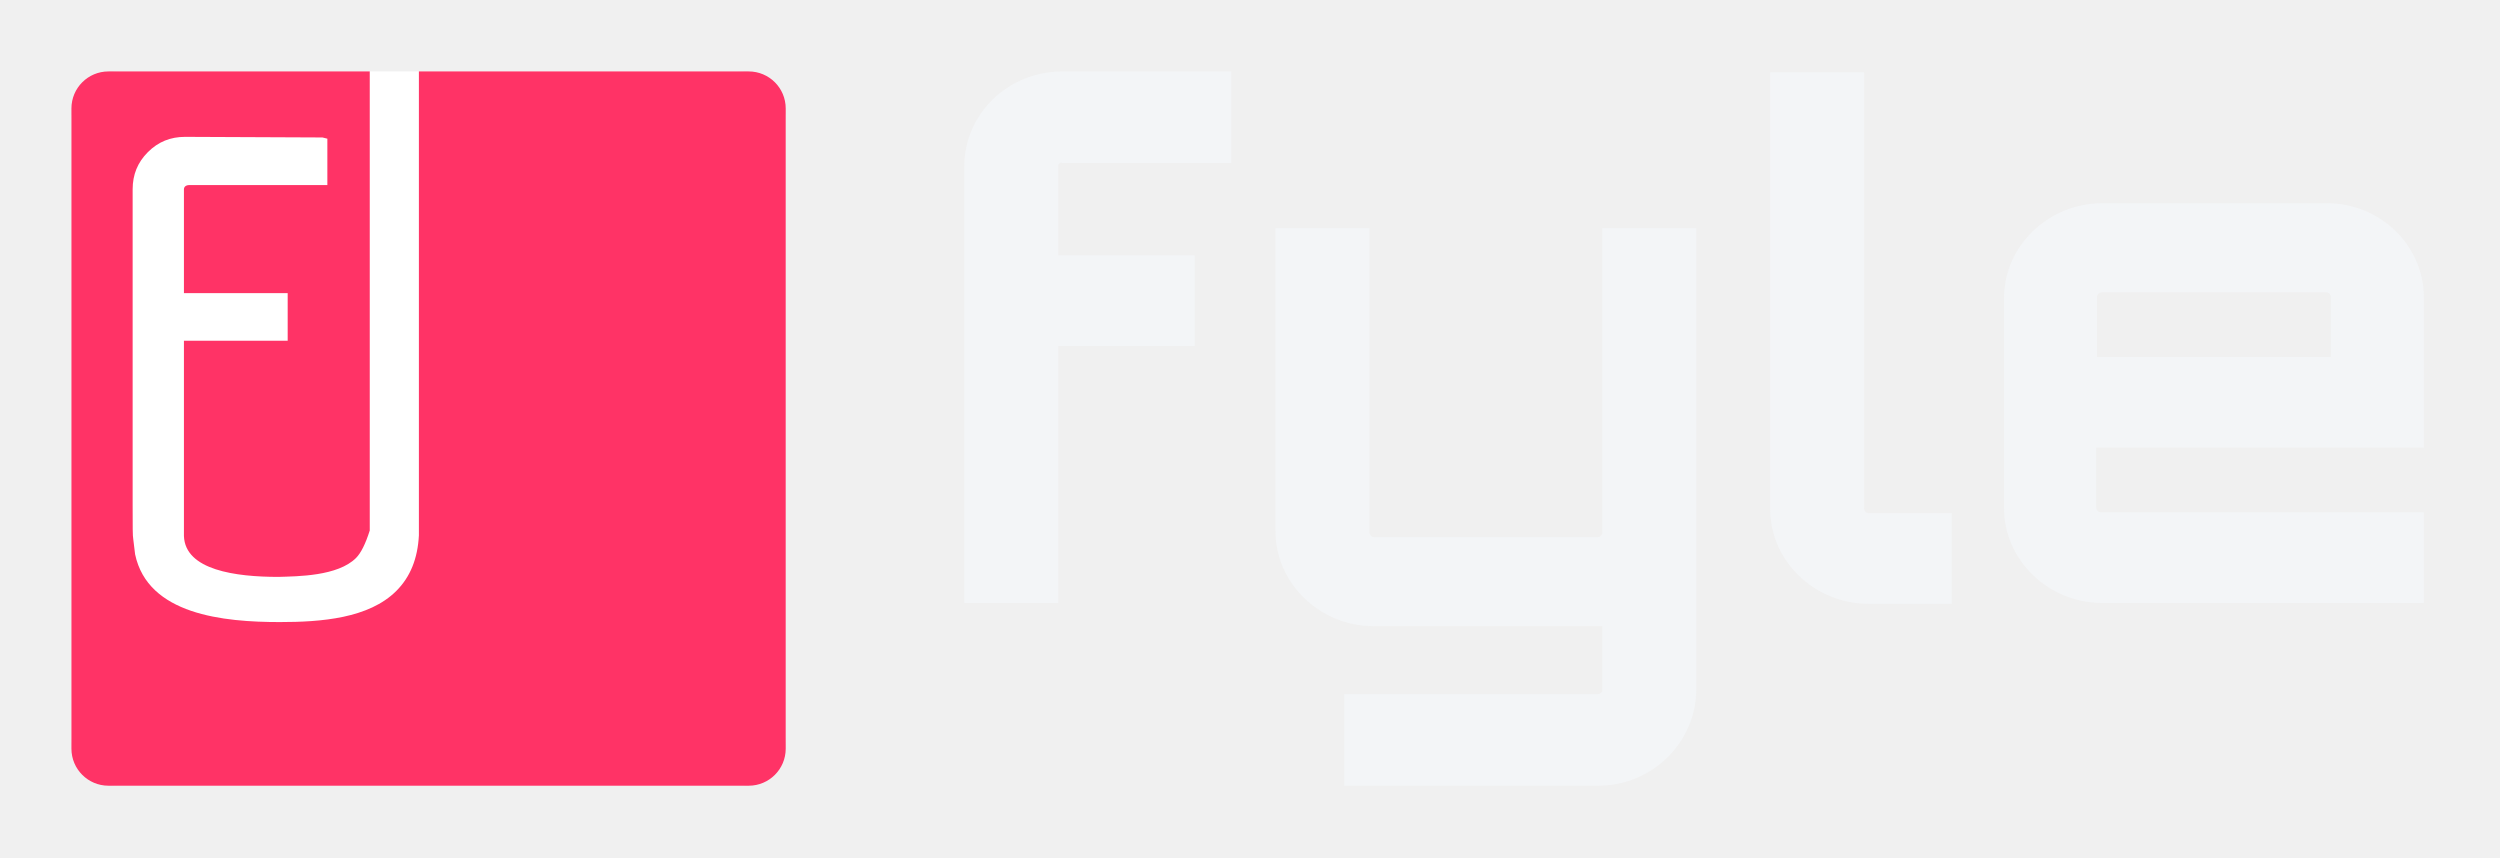
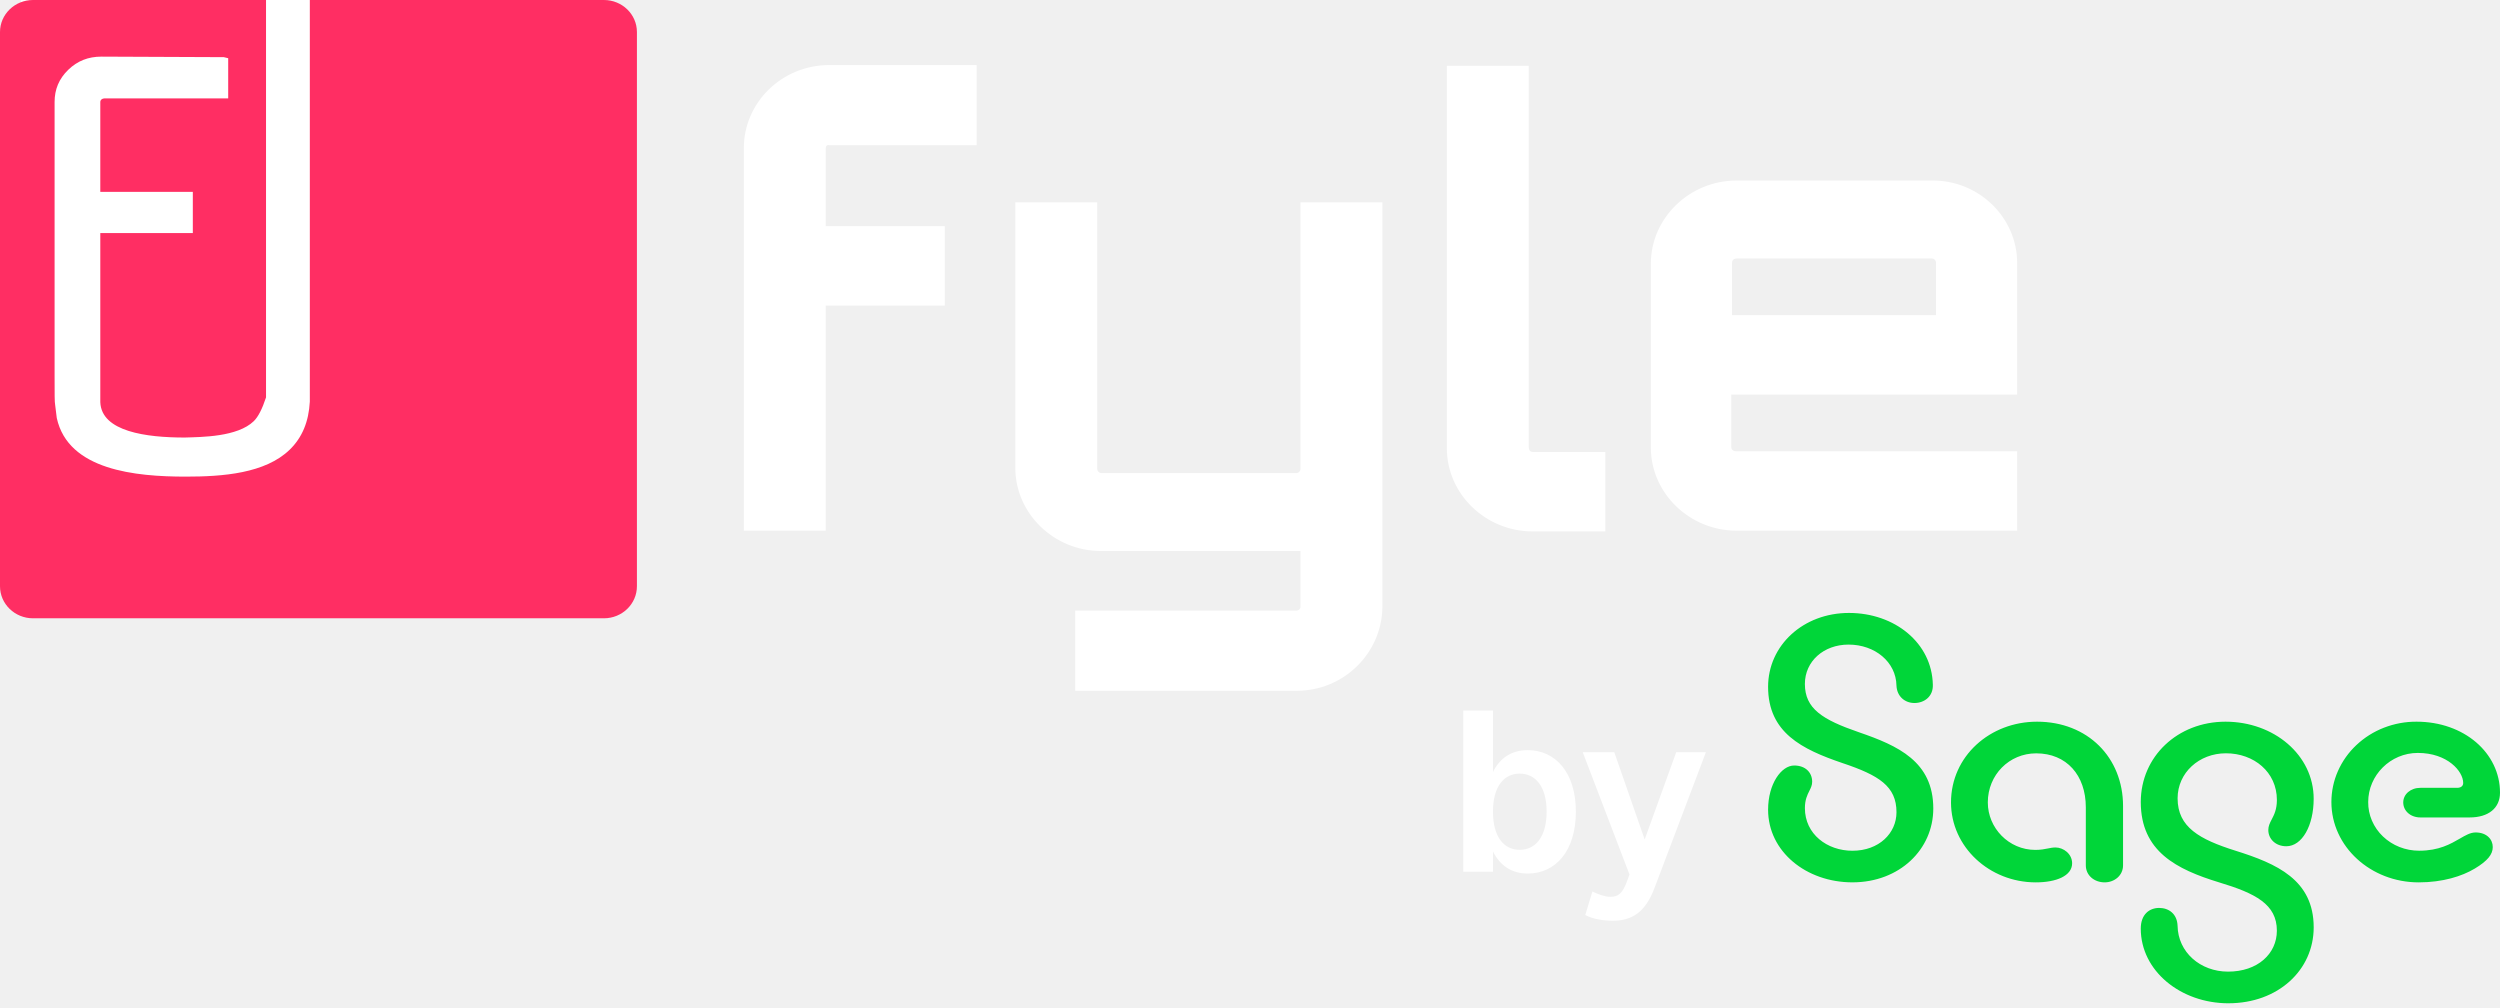
- <svg xmlns="http://www.w3.org/2000/svg" viewBox="0 0 70 24" fill="none">
-   <path d="M2 3.379C2 2.618 2.597 2 3.333 2H20.667C21.403 2 22 2.618 22 3.379V20.621C22 21.383 21.403 22 20.667 22H3.333C2.597 22 2 21.383 2 20.621V3.379Z" fill="white" />
-   <path fill-rule="evenodd" clip-rule="evenodd" d="M10.353 2H3.037C2.464 2 2 2.464 2 3.037V20.963C2 21.536 2.464 22 3.037 22H20.963C21.536 22 22 21.536 22 20.963V3.037C22 2.464 21.536 2 20.963 2H11.729V2.419C11.729 2.521 11.729 14.718 11.729 14.854V14.991C11.695 15.64 11.49 16.153 11.097 16.546C10.328 17.315 8.995 17.418 7.833 17.418C6.26 17.418 4.141 17.213 3.783 15.521L3.731 15.094C3.714 15.008 3.714 14.769 3.714 14.154C3.714 13.573 3.714 12.752 3.714 11.898V5.302C3.714 4.891 3.851 4.55 4.141 4.259C4.432 3.969 4.774 3.832 5.184 3.832L9.029 3.849L9.166 3.883V5.182H5.303C5.201 5.182 5.15 5.233 5.15 5.302C5.15 5.507 5.15 5.609 5.15 5.609V8.207H8.055V9.54H5.15V15.008C5.184 15.965 6.602 16.153 7.798 16.153C8.328 16.136 9.456 16.136 9.969 15.623C10.105 15.487 10.234 15.23 10.353 14.854V2Z" fill="#FF3366" />
-   <path fill-rule="evenodd" clip-rule="evenodd" d="M29.629 4.657V7.149H33.45V9.688H29.629V16.883H27V4.657C27 3.199 28.217 2 29.75 2H34.473V4.563H29.75C29.677 4.539 29.629 4.586 29.629 4.657Z" fill="#F3F5F7" />
-   <path fill-rule="evenodd" clip-rule="evenodd" d="M44.745 22H37.637V19.437H44.745C44.793 19.437 44.866 19.39 44.866 19.32V17.533H38.465C36.955 17.533 35.714 16.334 35.714 14.876V6.389H38.343V14.9C38.343 14.97 38.392 15.041 38.489 15.041H44.745C44.793 15.041 44.866 14.994 44.866 14.9V6.389H47.495V19.343C47.471 20.801 46.254 22 44.745 22Z" fill="#F3F5F7" />
-   <path fill-rule="evenodd" clip-rule="evenodd" d="M52.193 2V14.226C52.193 14.296 52.242 14.367 52.315 14.367H54.651V16.906H52.315C50.805 16.906 49.564 15.707 49.564 14.249V2.024H52.193V2Z" fill="#F3F5F7" />
-   <path fill-rule="evenodd" clip-rule="evenodd" d="M67.868 12.533V8.325C67.868 6.867 66.627 5.668 65.118 5.691H58.862C57.353 5.691 56.112 6.89 56.112 8.348V14.226C56.112 15.684 57.353 16.883 58.862 16.883H67.868V14.343H58.838C58.74 14.343 58.692 14.273 58.692 14.202V12.533H67.868ZM65.264 8.325V9.994H58.716V8.325C58.716 8.23 58.789 8.183 58.862 8.183H65.118C65.215 8.183 65.264 8.254 65.264 8.325Z" fill="#F3F5F7" />
+ <svg xmlns="http://www.w3.org/2000/svg" viewBox="0 0 273 110" fill="none">
+   <path fill-rule="evenodd" clip-rule="evenodd" d="M211.066 74.775c-.091-4.564-4.162-7.842-9.158-7.842-5 0-8.832 3.545-8.832 8.064 0 5.007 3.692 6.824 8.132 8.334 3.972 1.33 5.888 2.526 5.888 5.362 0 2.304-1.916 4.209-4.813 4.209-2.758 0-5.188-1.817-5.188-4.652 0-.915.261-1.436.483-1.88.166-.332.311-.621.311-1 0-1.024-.747-1.777-1.962-1.777-1.402 0-2.851 1.995-2.851 4.83 0 4.564 4.163 7.931 9.207 7.93 5.14 0 8.832-3.59 8.832-8.065 0-5.14-3.878-6.868-8.132-8.33-3.975-1.372-5.888-2.566-5.89-5.27 0-2.482 2.061-4.299 4.766-4.299 2.899 0 5.188 1.91 5.235 4.475.047 1.197.935 1.905 1.963 1.905 1.073 0 2.056-.711 2.009-1.994Zm1.984 12.85c0 4.874 4.206 8.73 9.254 8.73 2.242 0 3.972-.71 3.972-2.083 0-1.02-.935-1.728-1.822-1.728-.287 0-.538.05-.82.108-.361.073-.773.157-1.377.157-2.899 0-5.188-2.392-5.188-5.184 0-3.012 2.337-5.36 5.281-5.36 3.318 0 5.421 2.392 5.421 5.892v6.337c0 1.107.935 1.86 2.057 1.86 1.073 0 2.009-.753 2.009-1.86v-6.47c0-5.317-3.877-9.216-9.393-9.216-5.141 0-9.394 3.766-9.394 8.817Zm30.302 21.934c-5.234 0-9.58-3.546-9.58-8.153 0-1.552.936-2.26 2.009-2.26s1.963.665 2.01 1.95c.047 2.88 2.477 5.006 5.516 5.006 3.226 0 5.327-1.949 5.327-4.474 0-2.88-2.337-4.078-6.309-5.273-4.627-1.418-8.552-3.368-8.552-8.774 0-4.963 4.019-8.773 9.254-8.773 5.28 0 9.626 3.633 9.626 8.418 0 2.925-1.261 5.185-2.991 5.185-1.168 0-1.963-.798-1.963-1.776 0-.437.172-.768.368-1.146.263-.505.569-1.095.569-2.133 0-3.06-2.523-5.096-5.561-5.096-2.945 0-5.281 2.127-5.281 4.918 0 3.147 2.383 4.476 6.31 5.716 4.532 1.418 8.551 3.19 8.551 8.374 0 4.654-3.879 8.289-9.3 8.289l-.003.002Zm11.236-21.978c0 4.874 4.299 8.774 9.533 8.774h.003c2.618 0 4.721-.666 6.123-1.507 1.401-.842 1.962-1.551 1.962-2.349 0-.841-.657-1.595-1.873-1.595-.565 0-1.086.303-1.723.672-.998.58-2.277 1.322-4.445 1.322a5.817 5.817 0 0 1-2.14-.404 5.583 5.583 0 0 1-1.811-1.154 5.25 5.25 0 0 1-1.202-1.727 5.019 5.019 0 0 1-.408-2.032c0-2.924 2.43-5.361 5.42-5.361 3.226 0 4.954 1.996 4.954 3.279 0 .354-.28.532-.654.532h-4.02c-1.078 0-1.873.706-1.873 1.594 0 .93.799 1.64 1.873 1.64h5.376c2.056 0 3.317-1.02 3.317-2.703 0-4.342-3.925-7.754-9.113-7.754a9.7 9.7 0 0 0-3.555.655 9.306 9.306 0 0 0-3.017 1.9 8.764 8.764 0 0 0-2.018 2.85 8.377 8.377 0 0 0-.709 3.368Z" fill="#00D639" />
+   <path d="m173.111 99.917.779-2.564c.679.327 1.358.578 1.961.578.855 0 1.333-.327 1.861-1.81l.226-.63-5.104-13.35h3.445l3.319 9.529 3.445-9.53h3.243l-5.607 14.81c-1.006 2.69-2.489 3.596-4.576 3.596-.981 0-2.163-.176-2.992-.629Zm-10.078-4.727h-3.244v-17.6h3.244v6.713c.754-1.533 2.036-2.388 3.797-2.388 3.017 0 5.255 2.439 5.255 6.713 0 4.325-2.238 6.764-5.255 6.764-1.761 0-3.043-.88-3.797-2.414v2.213Zm2.916-2.389c1.685 0 2.942-1.357 2.942-4.174 0-2.79-1.257-4.148-2.942-4.148-1.684 0-2.916 1.357-2.916 4.148 0 2.817 1.232 4.174 2.916 4.174Z" fill="#fff" />
+   <path fill-rule="evenodd" clip-rule="evenodd" d="M90.17 16.18v8.514h13.002v8.676H90.171v24.58h-8.944V16.18c0-4.981 4.14-9.078 9.358-9.078h16.066v8.756H90.585c-.249-.08-.414.08-.414.321Zm51.427 59.254h-24.182v-8.756h24.182c.166 0 .414-.16.414-.402v-6.105h-21.78c-5.134 0-9.358-4.096-9.358-9.077V22.095h8.944v29.08a.47.47 0 0 0 .497.482h21.283c.166 0 .414-.161.414-.482v-29.08h8.944v44.262c-.083 4.98-4.223 9.077-9.358 9.077ZM166.94 7.102v41.771c0 .241.166.482.414.482h7.95v8.676h-7.95c-5.134 0-9.358-4.097-9.358-9.077V7.182h8.944v-.08Zm53.333 35.988V28.71c0-4.98-4.224-9.077-9.358-8.996h-21.284c-5.134 0-9.358 4.096-9.358 9.077v20.082c0 4.98 4.224 9.077 9.358 9.077h30.642v-8.675h-30.724a.47.47 0 0 1-.497-.482V43.09h31.221Zm-8.861-14.38v5.703h-22.277v-5.704c0-.321.248-.482.497-.482h21.283a.47.47 0 0 1 .497.482Z" fill="#fff" />
+   <path fill="#fff" d="M2.318 0h62.597v55.876H2.318z" />
+   <path fill-rule="evenodd" clip-rule="evenodd" d="M29.05 0H3.605C1.614 0 0 1.567 0 3.5v60.518c0 1.932 1.614 3.5 3.605 3.5h62.342c1.99 0 3.605-1.568 3.605-3.5V3.499C69.552 1.567 67.938 0 65.947 0H33.833v43.856c-.118 2.192-.832 3.923-2.198 5.25-2.675 2.596-7.31 2.942-11.351 2.942-5.468 0-12.837-.692-14.085-6.404l-.178-1.442c-.06-.288-.06-1.096-.06-3.173V11.145c0-1.384.476-2.538 1.486-3.519 1.01-.98 2.199-1.442 3.625-1.442l13.372.058.475.115v4.385H11.488c-.356 0-.535.173-.535.403v9.808h10.103v4.5H10.953v18.461c.12 3.23 5.052 3.865 9.212 3.865 1.842-.058 5.764-.058 7.547-1.788.476-.462.922-1.327 1.338-2.596V0Z" fill="#FF2E63" />
</svg>
